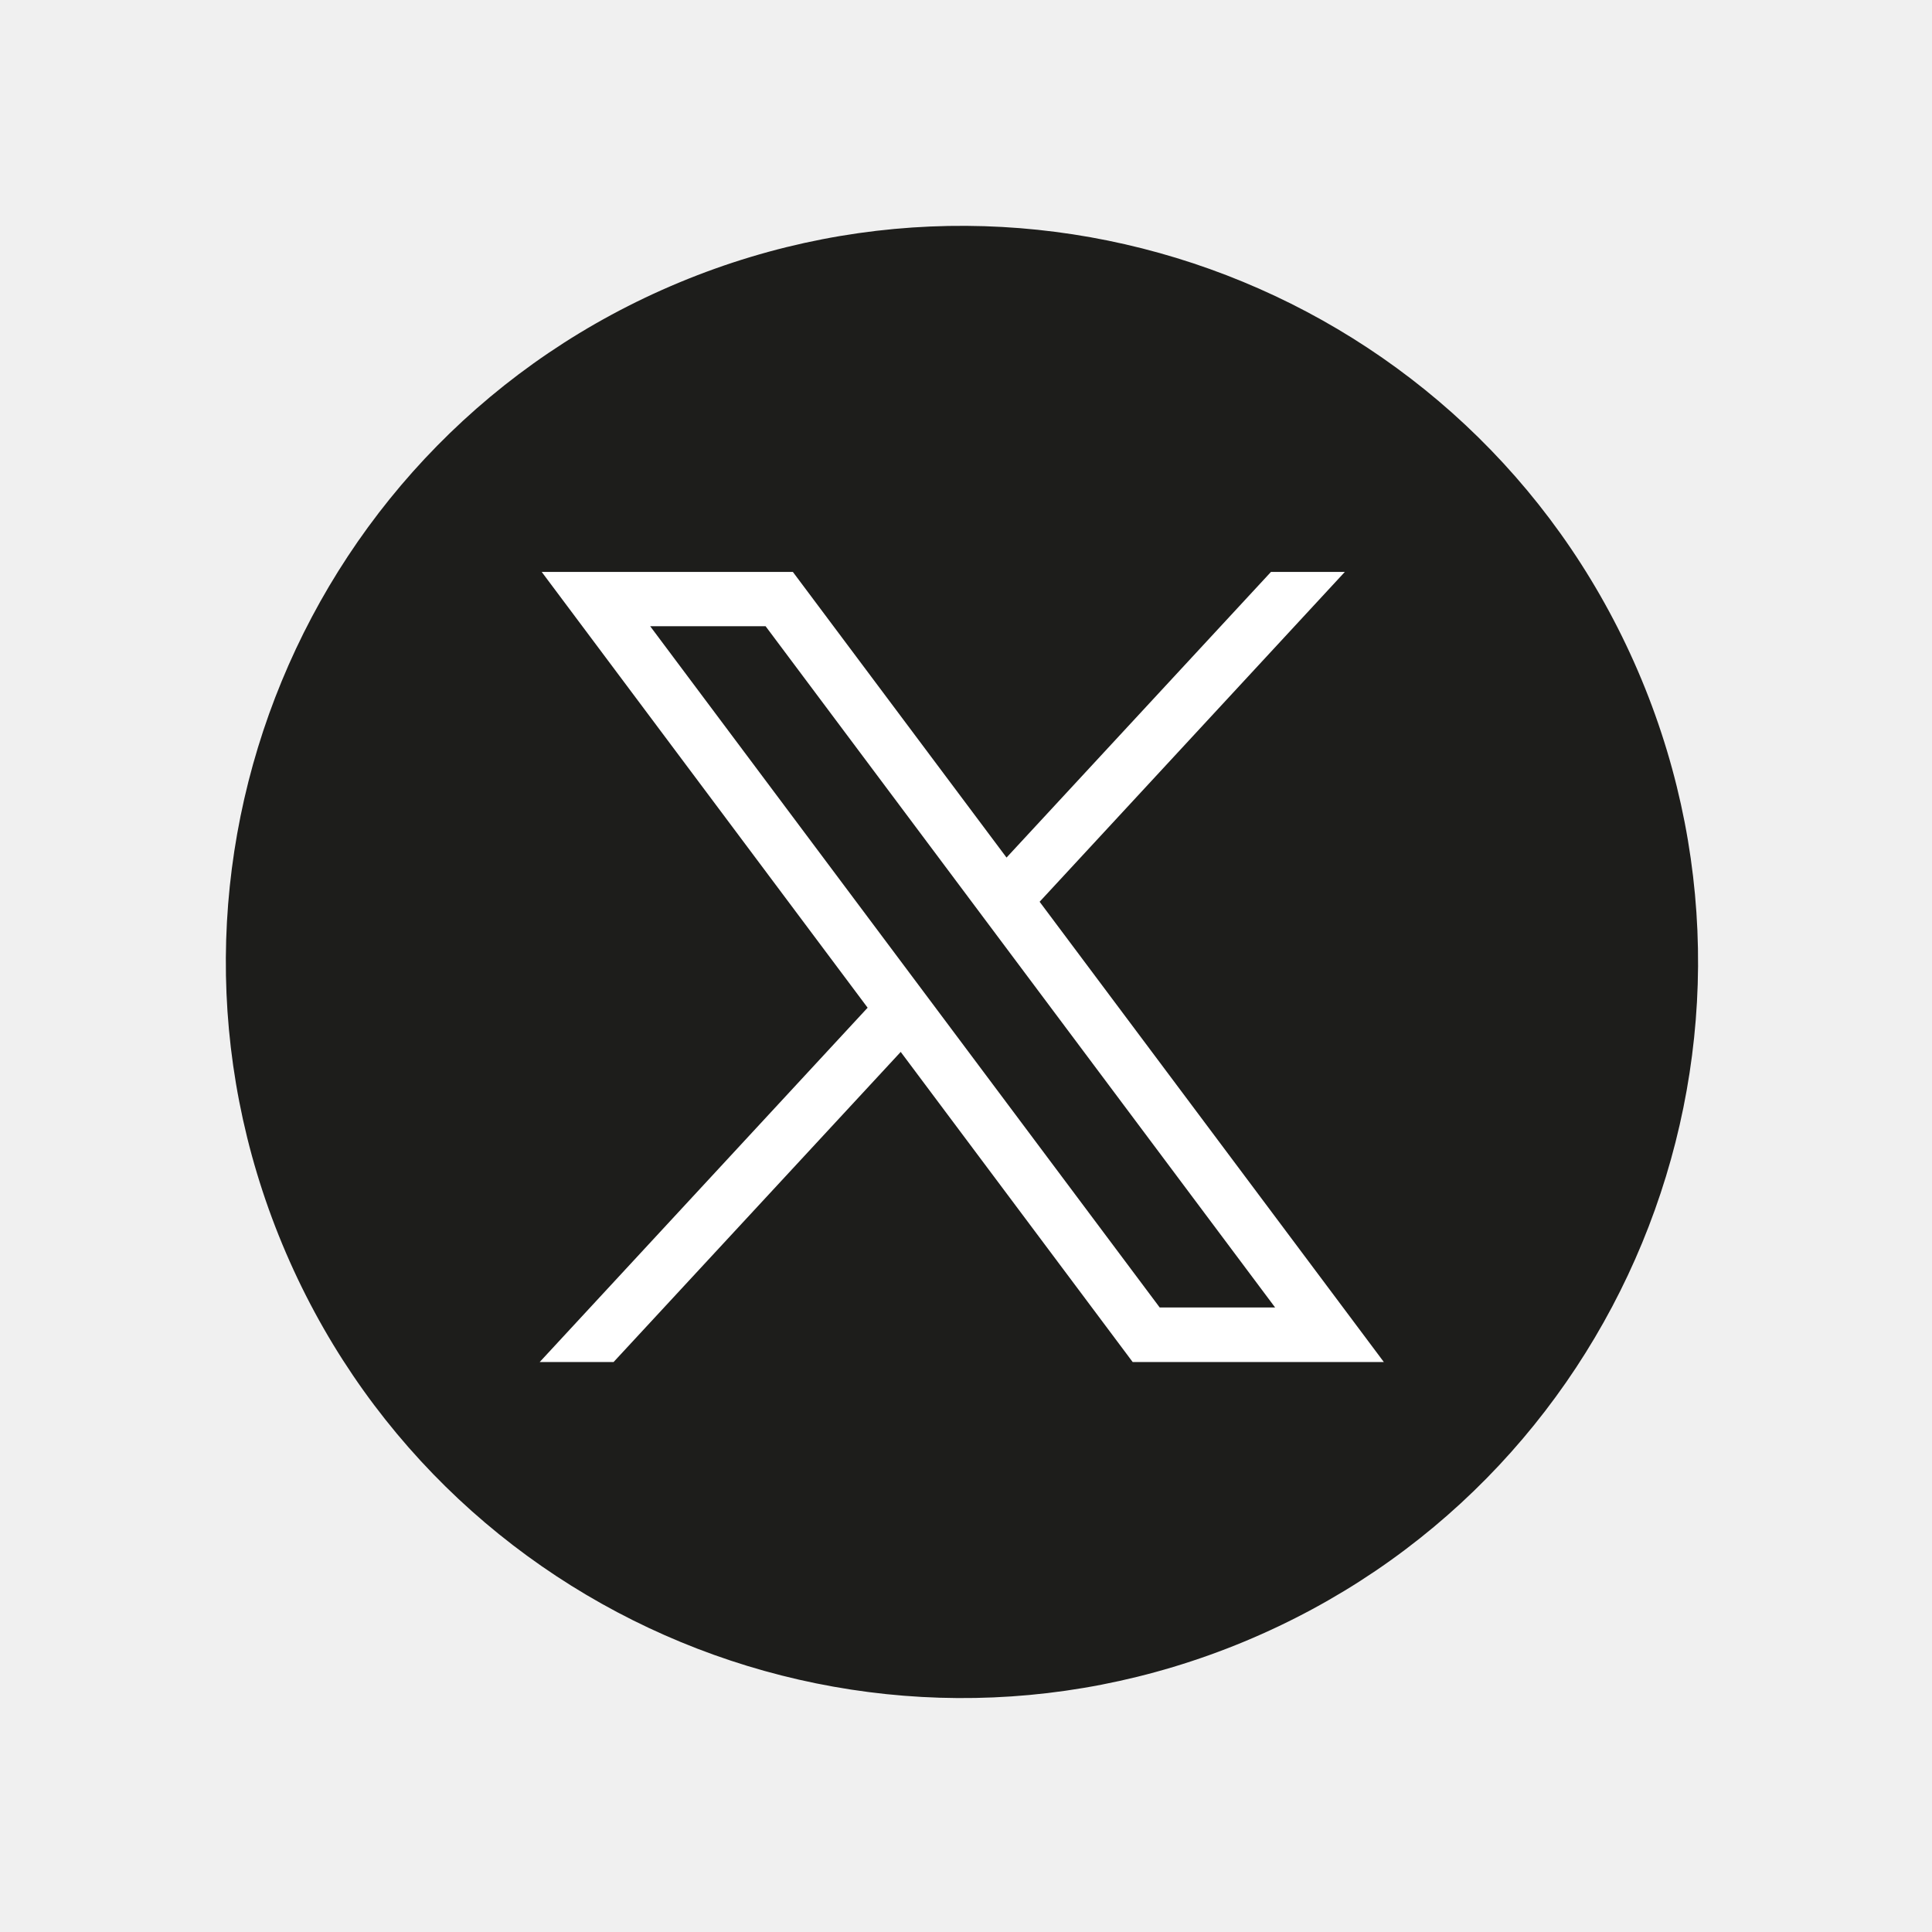
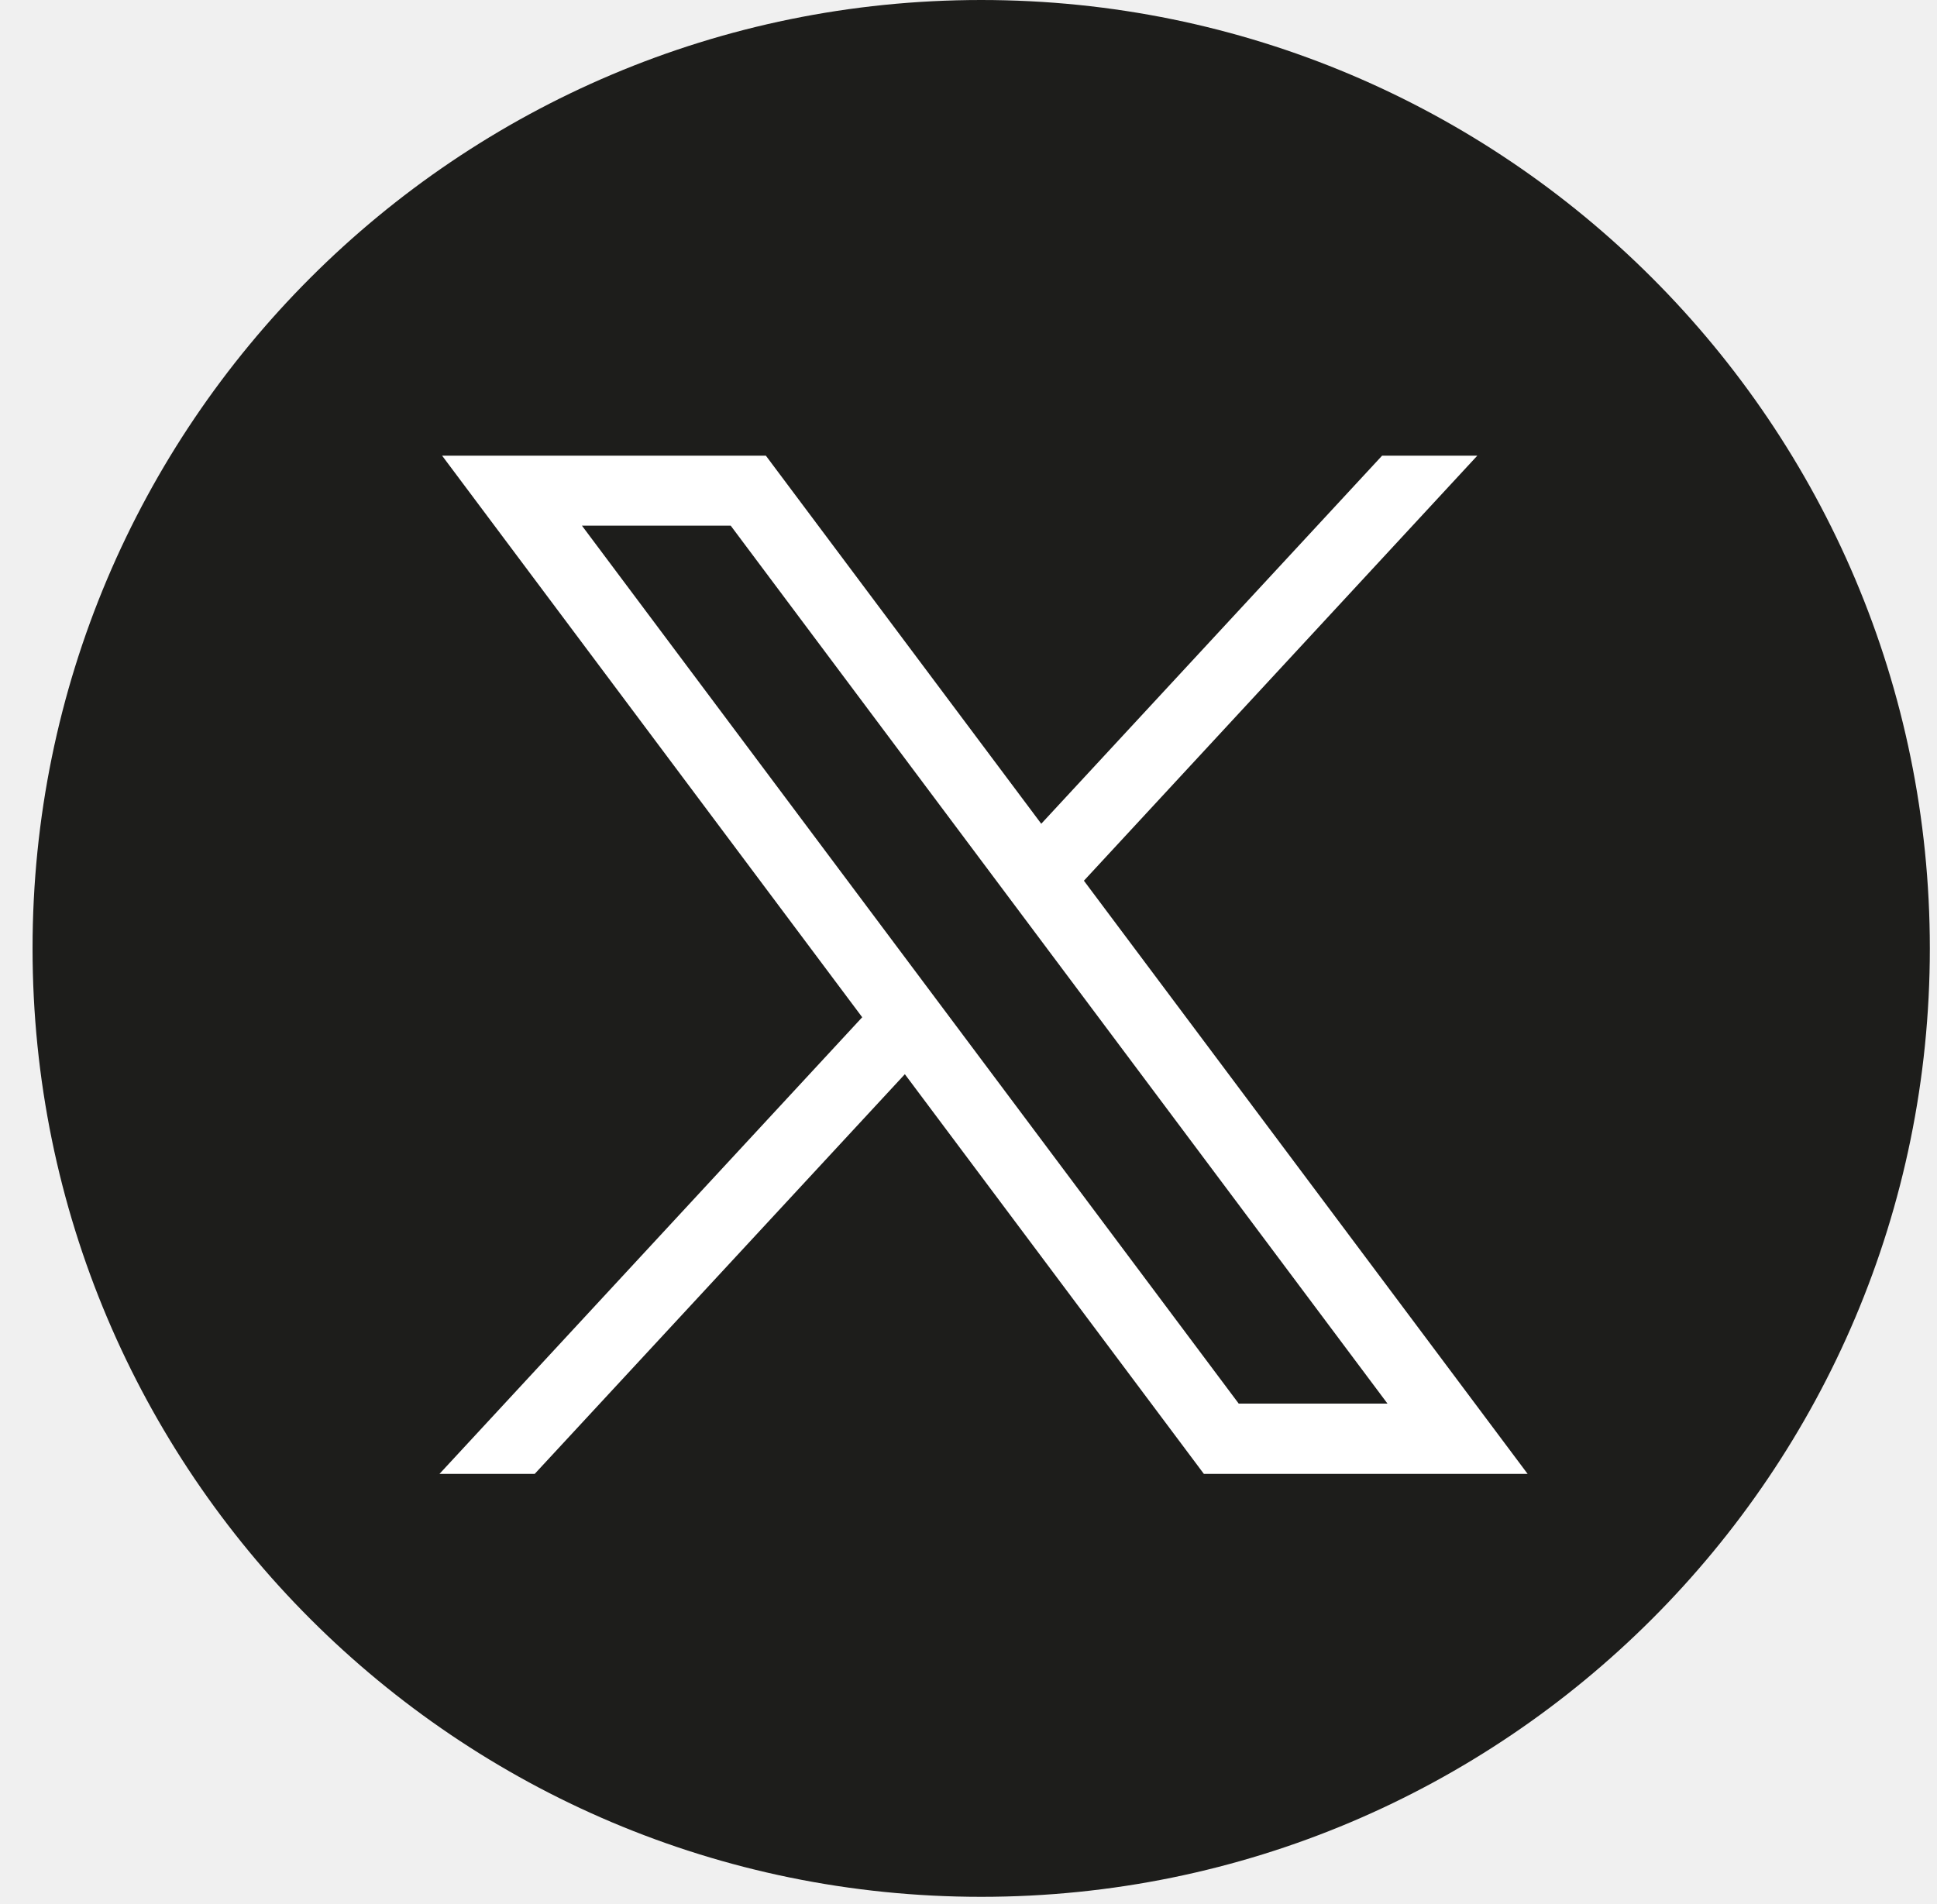
- <svg xmlns="http://www.w3.org/2000/svg" width="153" height="153" viewBox="0 0 153 153" fill="none">
-   <path d="M98.539 130C128.263 117.652 142.348 83.545 130 53.821C117.651 24.097 83.544 10.011 53.82 22.36C24.096 34.708 10.011 68.815 22.359 98.539C34.708 128.263 68.814 142.349 98.539 130Z" fill="#1D1D1B" />
-   <path d="M42.9 45.293L68.71 79.803L42.74 107.863H48.59L71.33 83.303L89.7 107.863H109.59L82.33 71.413L106.5 45.293H100.65L79.71 67.913L62.79 45.293H42.9ZM51.49 49.593H60.63L100.98 103.543H91.84L51.49 49.593Z" fill="white" />
+ <svg xmlns="http://www.w3.org/2000/svg" width="119" height="117" viewBox="0 0 119 117" fill="none">
+   <path d="M60.28 116.56C92.467 116.56 118.56 90.467 118.56 58.28C118.56 26.093 92.467 0 60.28 0C28.093 0 2 26.093 2 58.28C2 90.467 28.093 116.56 60.28 116.56Z" fill="#1D1D1B" />
+   <path d="M27.16 28L52.97 62.51L27 90.57H32.85L55.59 66.01L73.96 90.57H93.85L66.59 54.12L90.76 28H84.91L63.97 50.62L47.05 28H27.16ZM35.75 32.3H44.89L85.24 86.25H76.1L35.75 32.3Z" fill="white" />
</svg>
